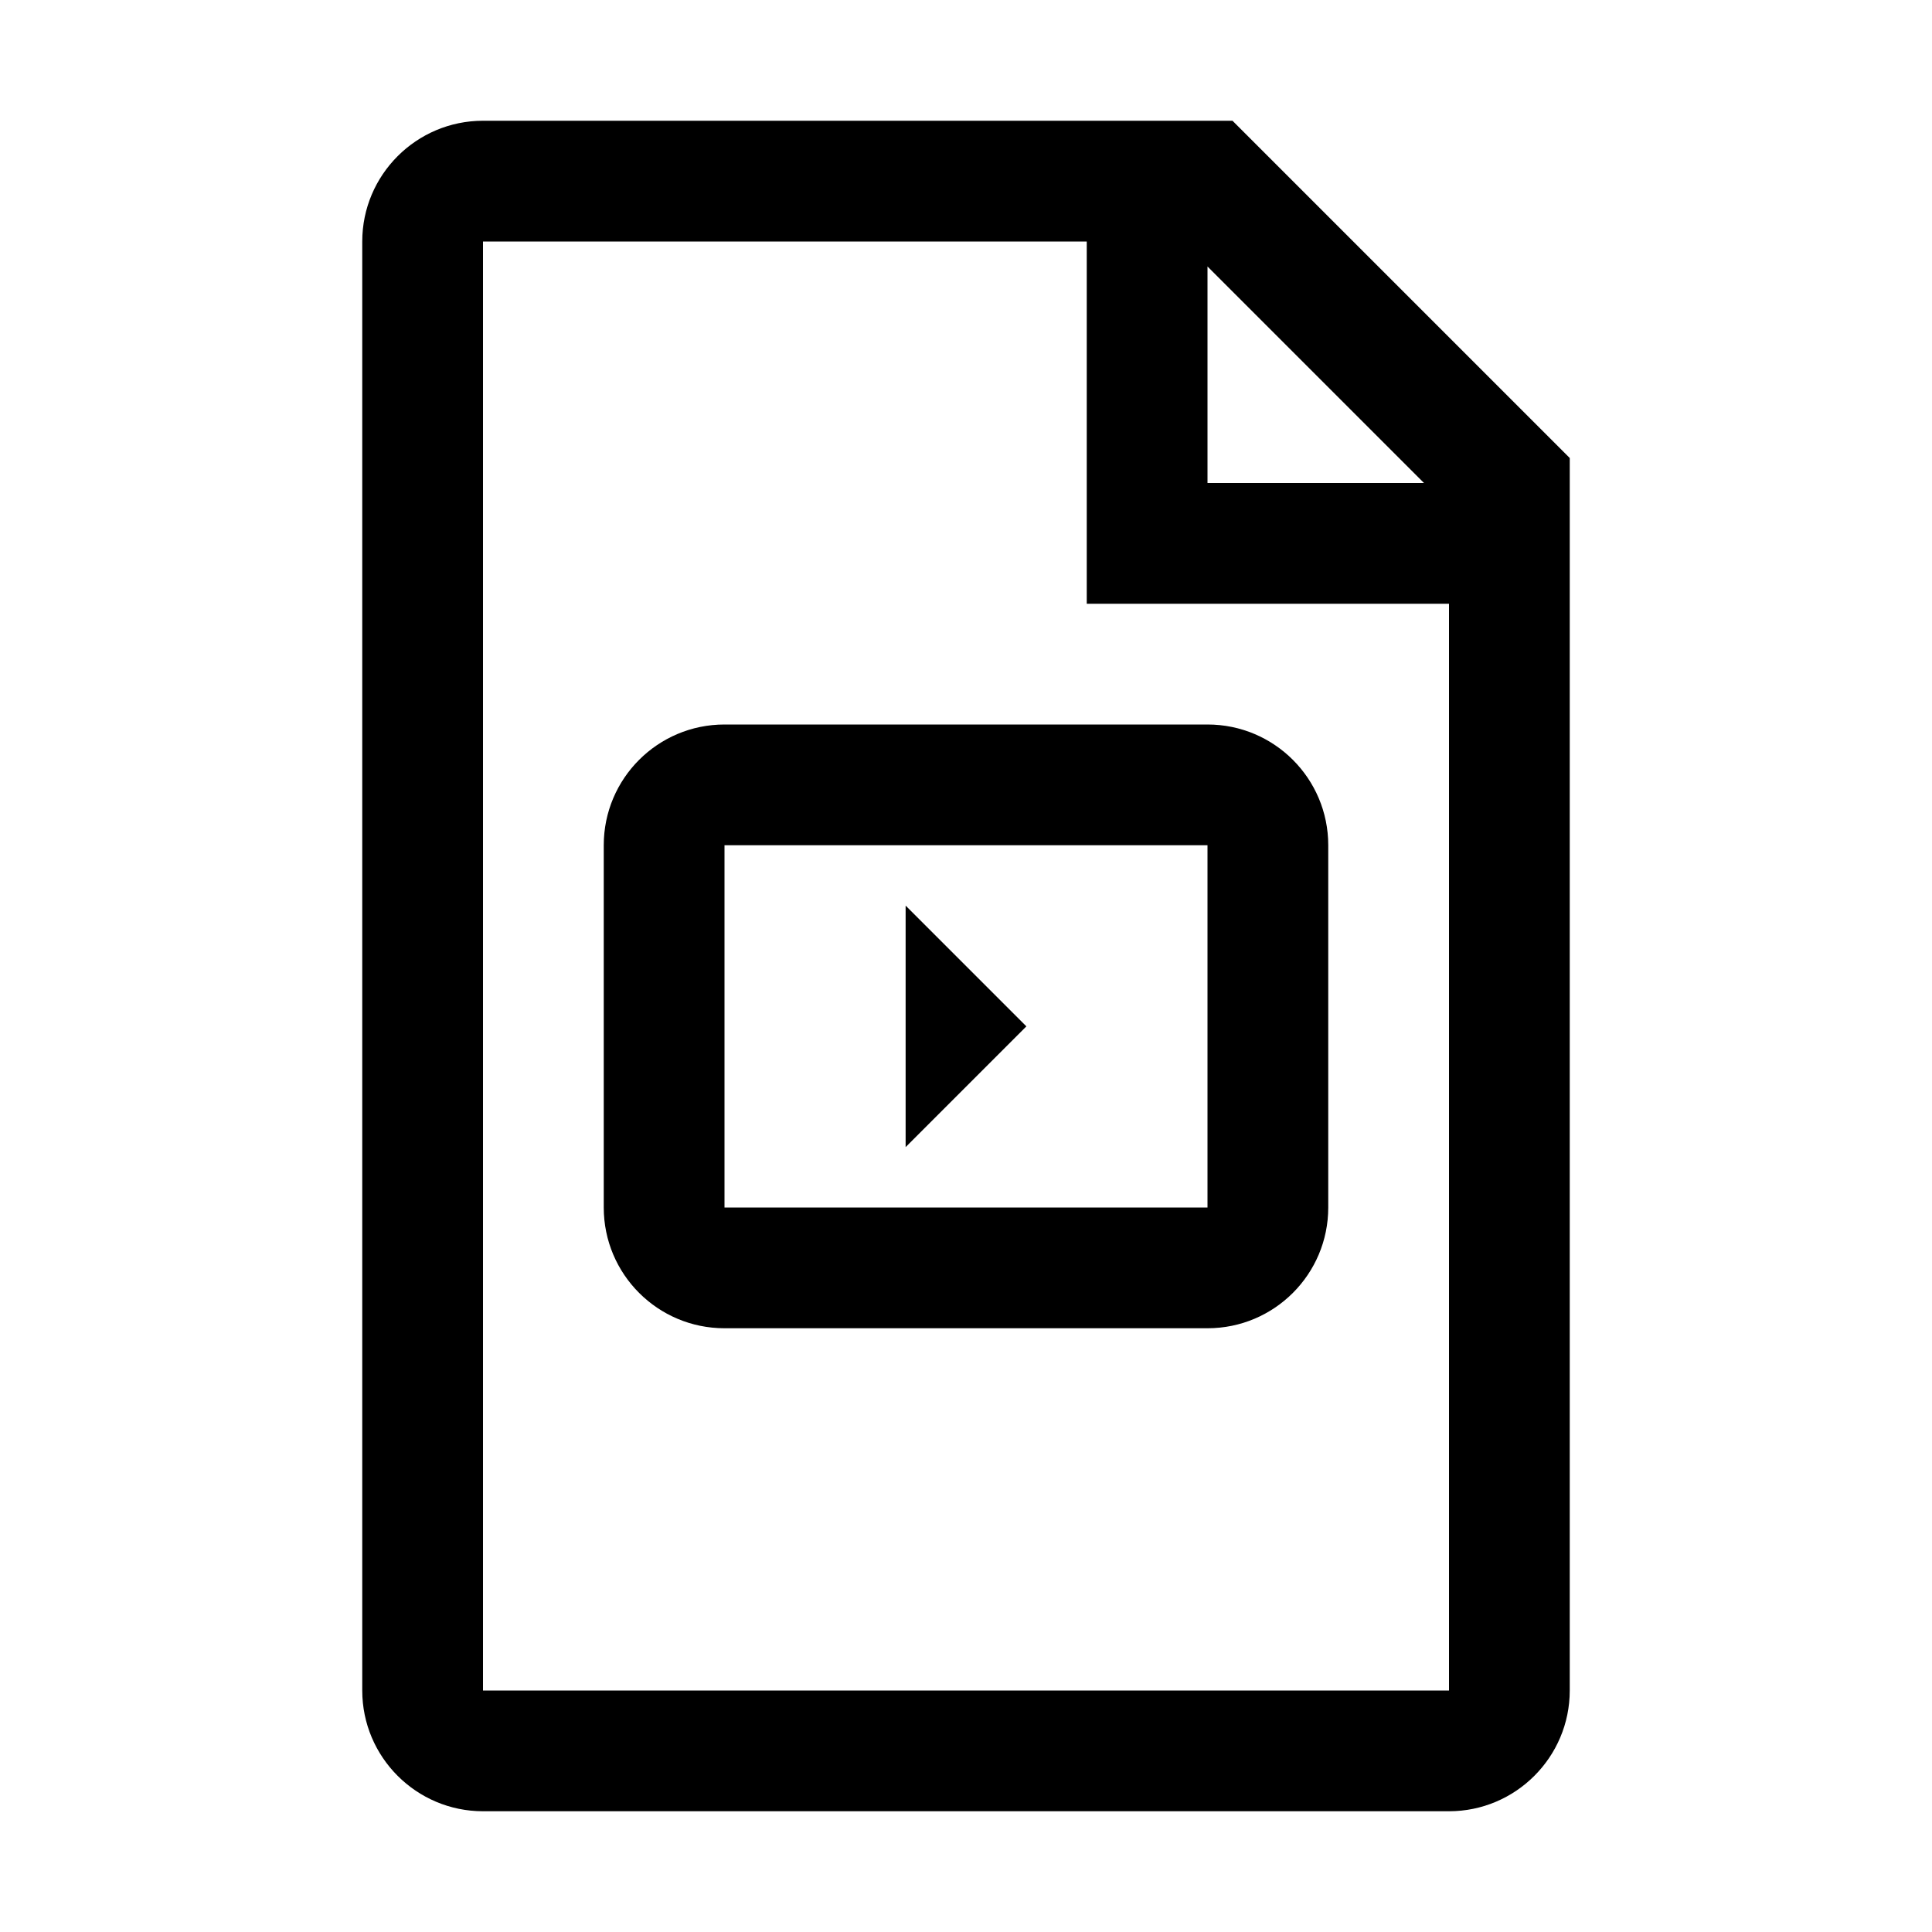
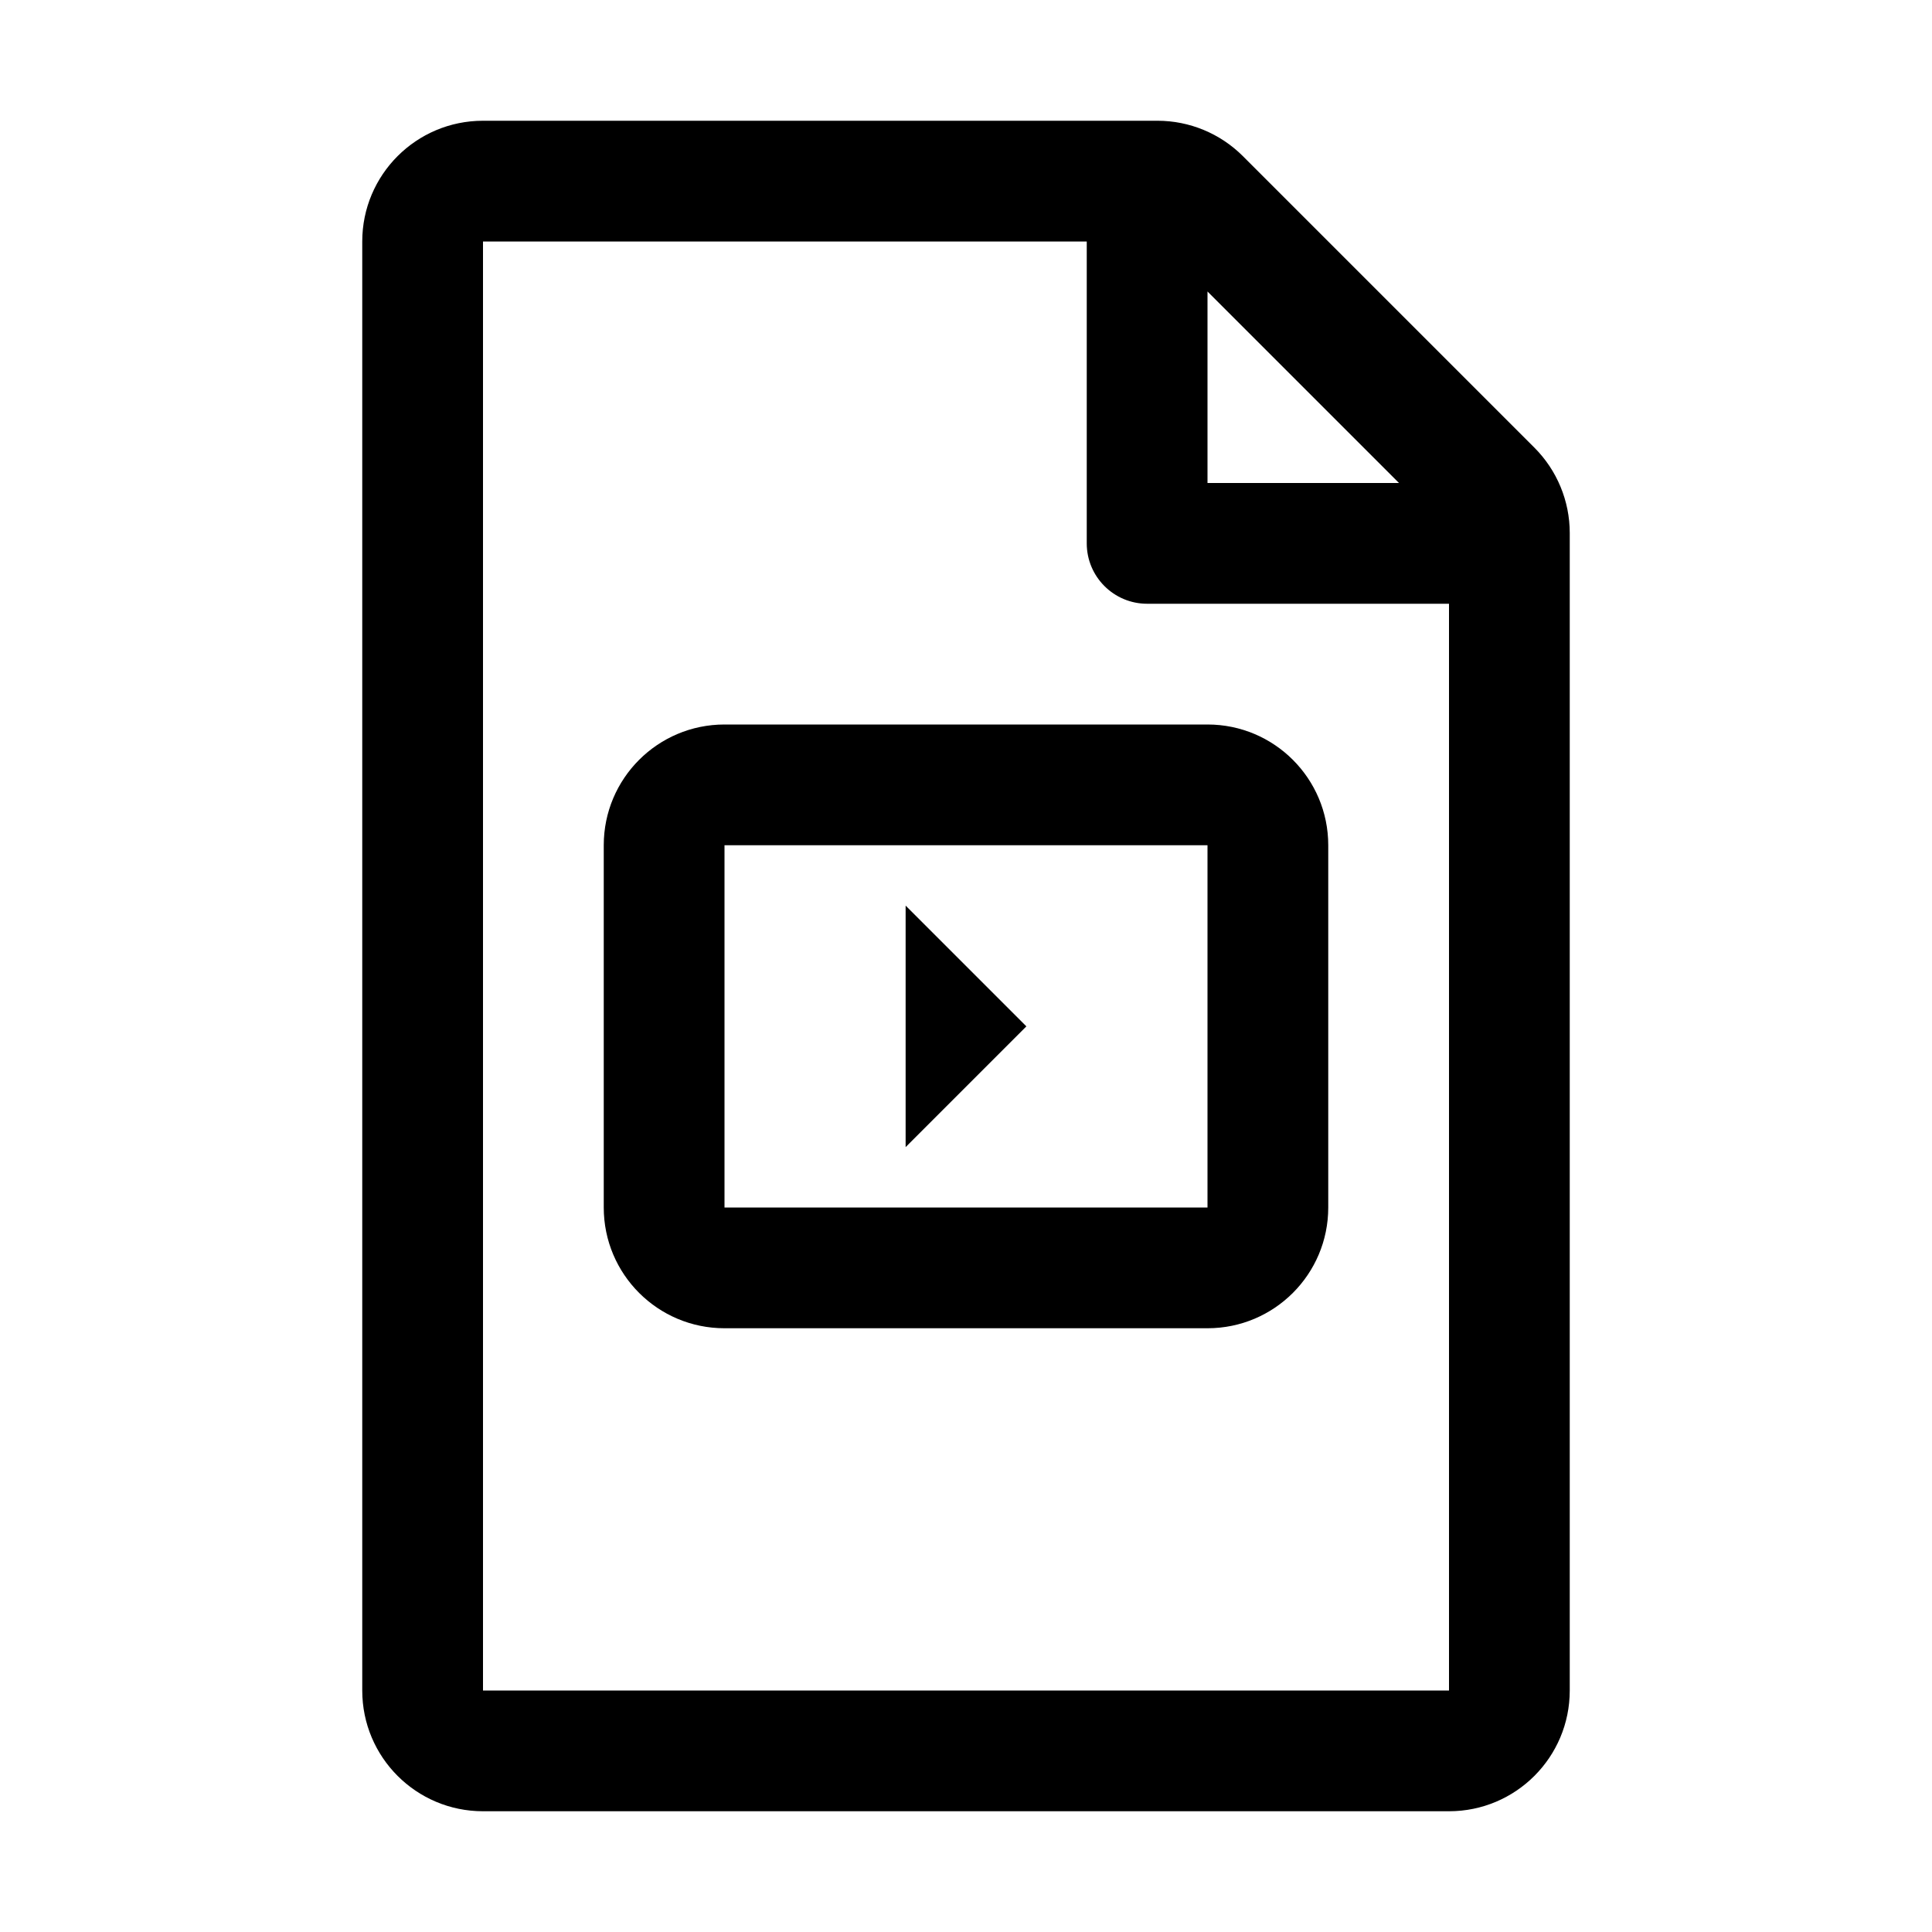
<svg xmlns="http://www.w3.org/2000/svg" width="32" height="32" viewBox="0 0 32 32" fill="none">
  <path d="M15 19L17 17L15 15V19Z" fill="black" />
  <path fill-rule="evenodd" clip-rule="evenodd" d="M22 14C22 12.895 21.105 12 20 12H12C10.895 12 10 12.895 10 14V20C10 21.105 10.895 22 12 22H20C21.105 22 22 21.105 22 20V14ZM12 14H20V20H12V14Z" fill="black" />
-   <path fill-rule="evenodd" clip-rule="evenodd" d="M8 2H20.414L26 7.586V28C26 29.103 25.103 30 24 30H8C6.897 30 6 29.103 6 28V4C6 2.897 6.897 2 8 2ZM23.586 8L20 4.414V8H23.586ZM8 4V28H24V10H18V4H8Z" fill="black" />
+   <path fill-rule="evenodd" clip-rule="evenodd" d="M8 2C6.895 2 6 2.895 6 4V28C6 29.105 6.895 30 8 30H24C25.105 30 26 29.105 26 28V8.828C26 8.298 25.789 7.789 25.414 7.414L20.586 2.586C20.211 2.211 19.702 2 19.172 2H8ZM18 4H8V28H24V10H19C18.448 10 18 9.552 18 9V4ZM20 4.828V8H23.172L20 4.828Z" fill="black" />
</svg>
